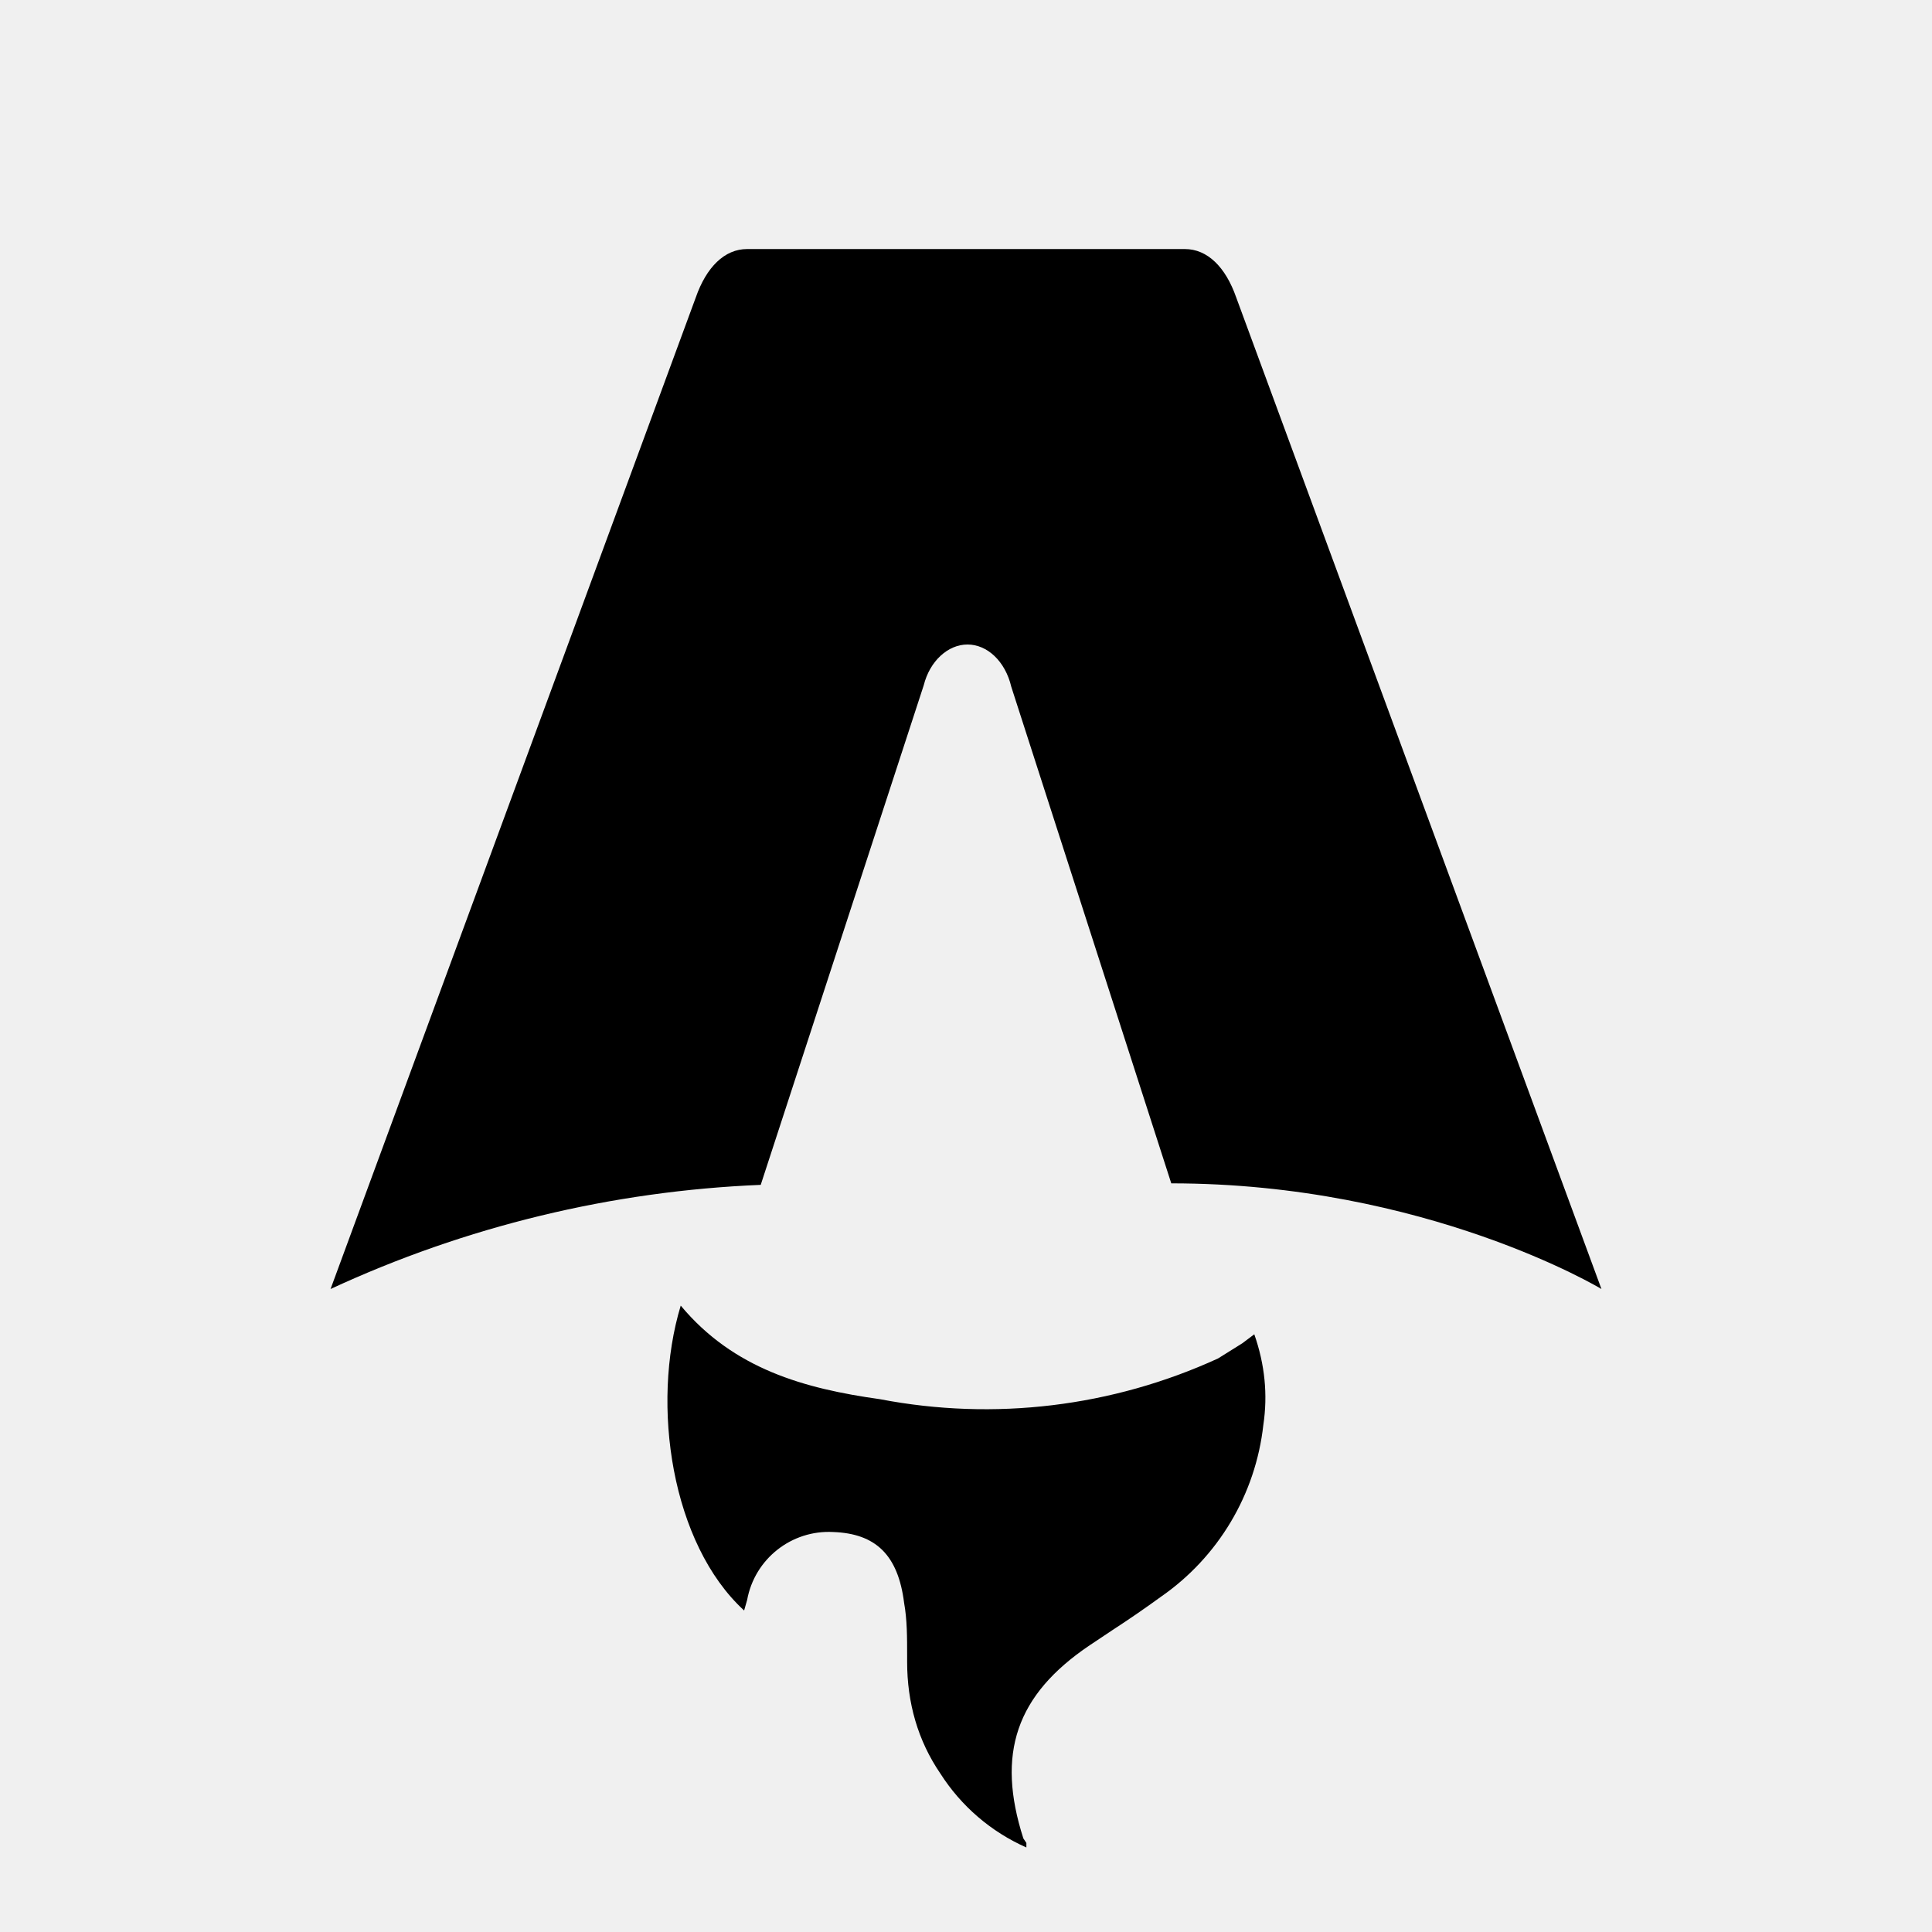
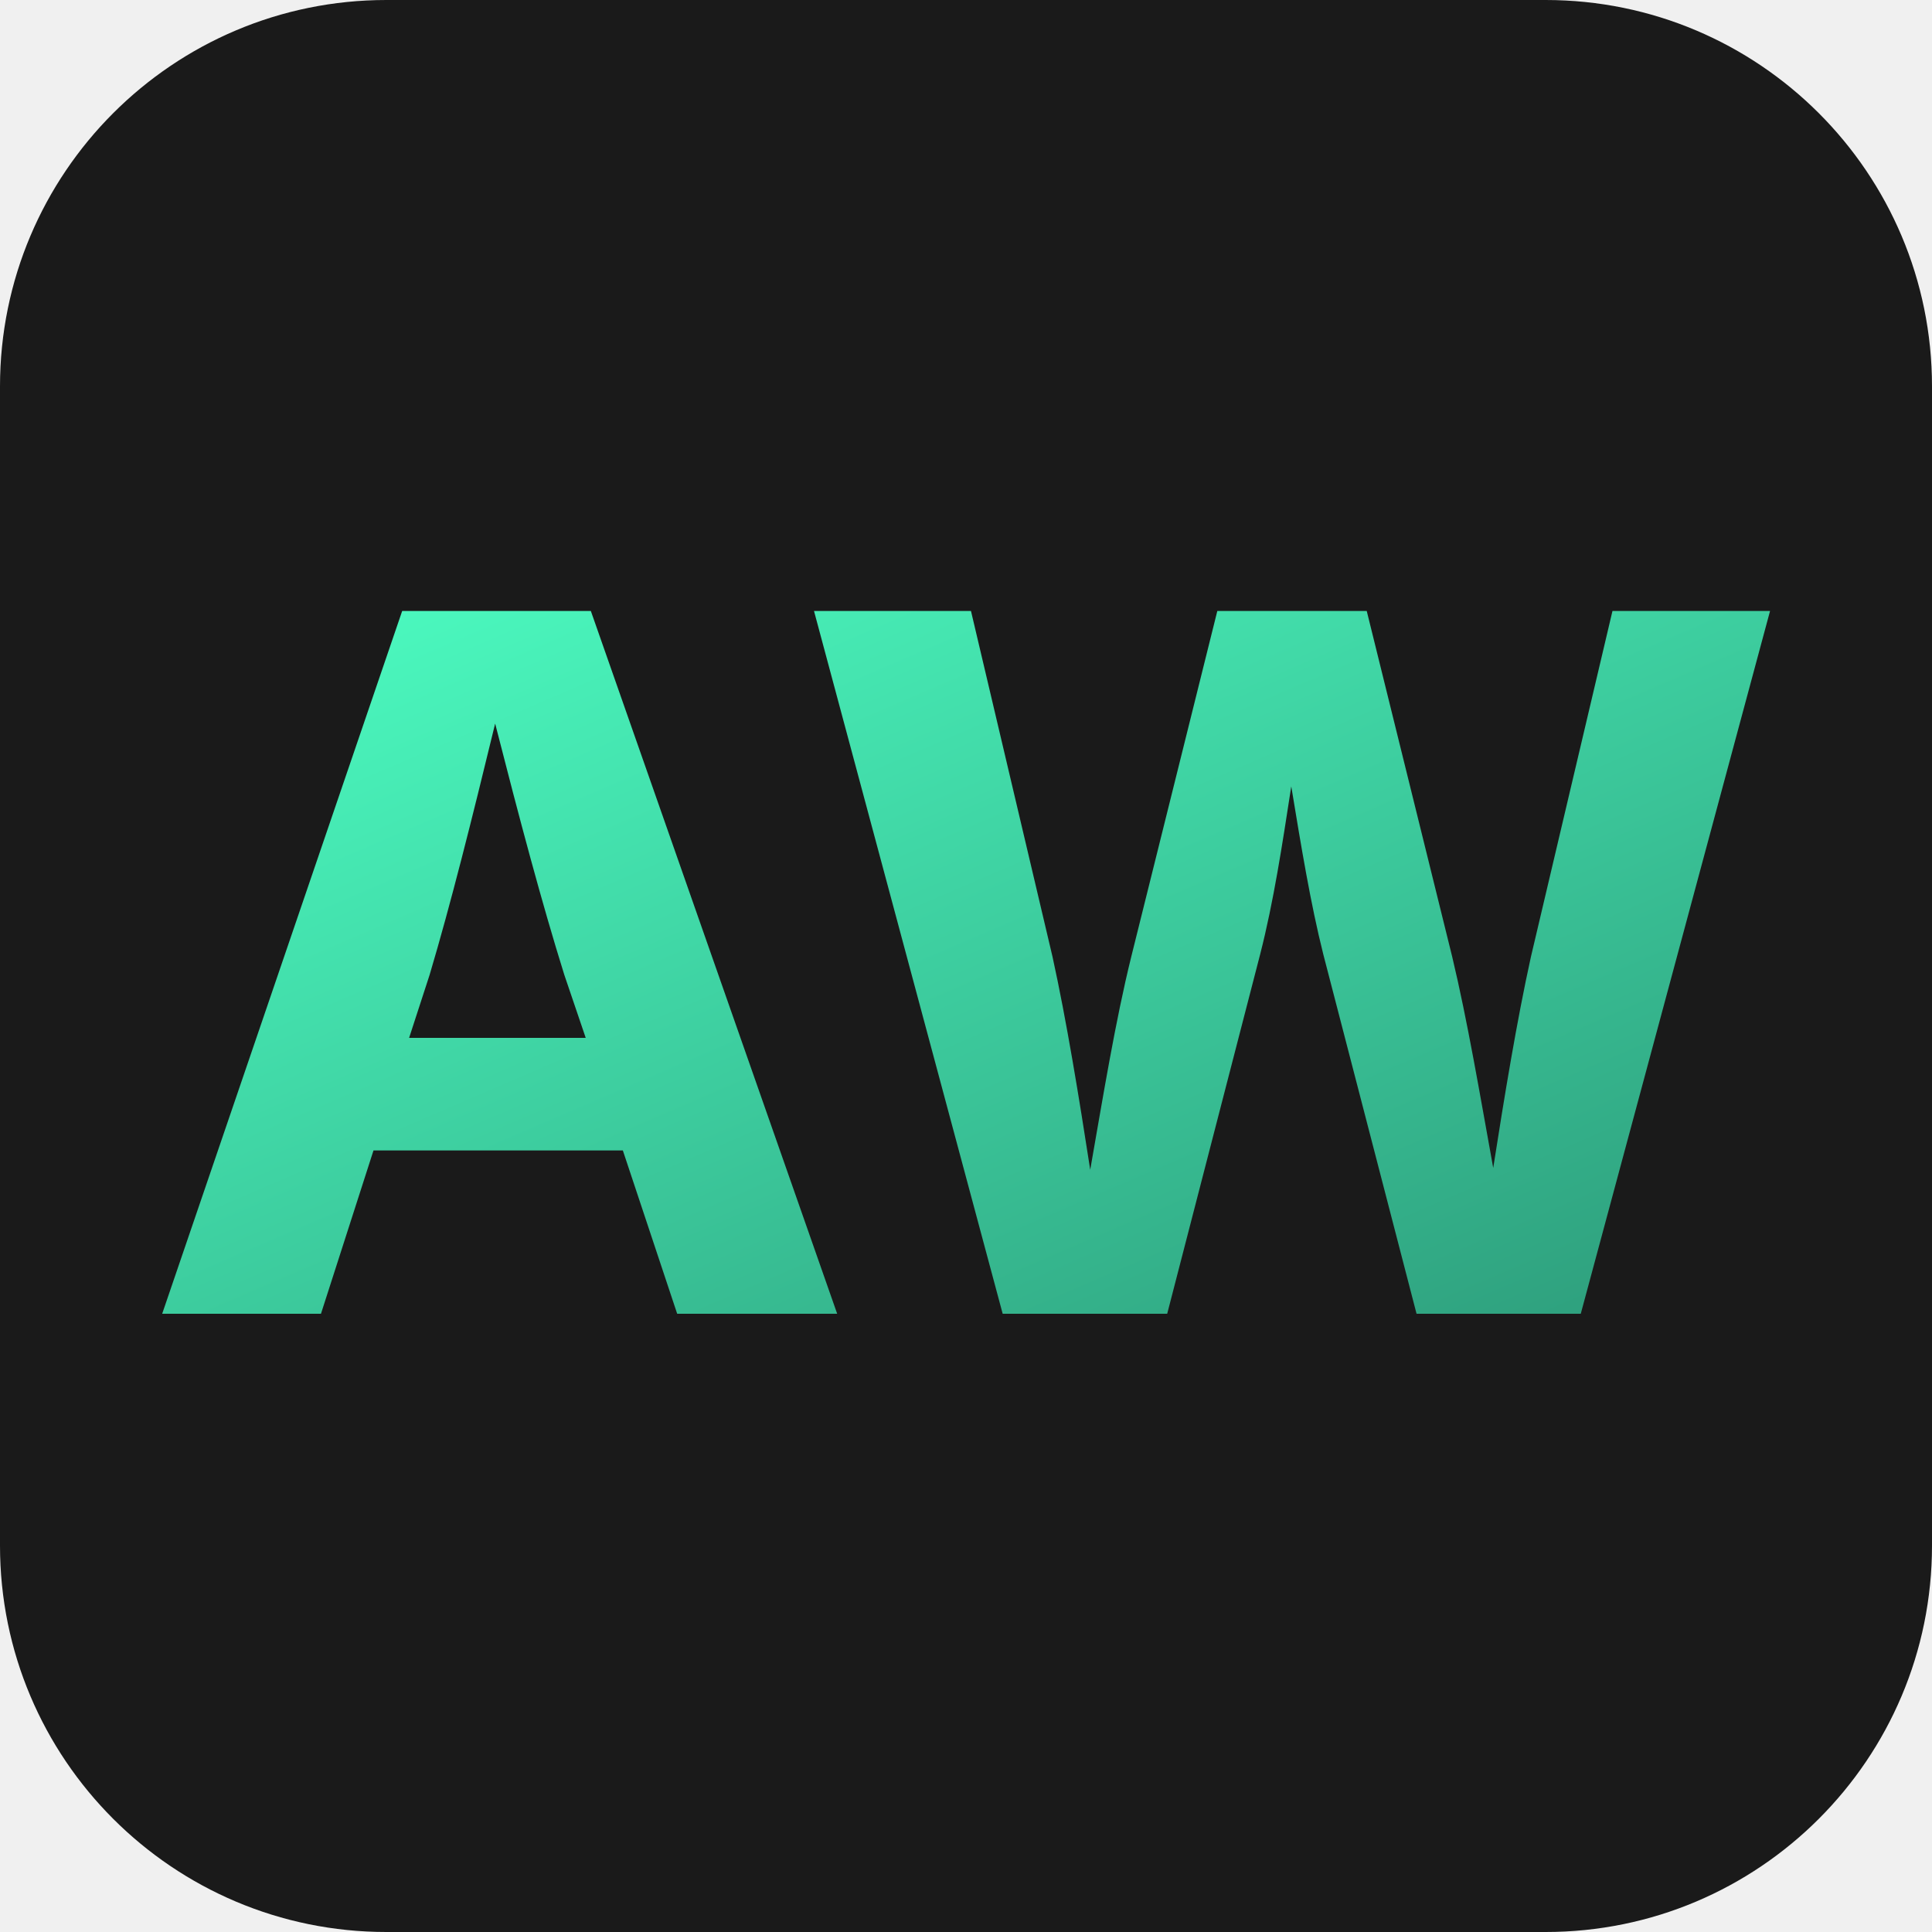
- <svg xmlns="http://www.w3.org/2000/svg" fill="none" viewBox="0 0 128 128">
-   <path d="M50.4 78.5a75.1 75.1 0 0 0-28.5 6.9l24.2-65.7c.7-2 1.9-3.2 3.4-3.2h29c1.5 0 2.7 1.2 3.4 3.2l24.2 65.7s-11.6-7-28.5-7L67 45.5c-.4-1.7-1.6-2.8-2.9-2.8-1.3 0-2.5 1.1-2.9 2.7L50.4 78.5Zm-1.1 28.2Zm-4.2-20.2c-2 6.6-.6 15.8 4.2 20.2a17.5 17.5 0 0 1 .2-.7 5.5 5.5 0 0 1 5.7-4.5c2.8.1 4.3 1.5 4.7 4.7.2 1.1.2 2.3.2 3.5v.4c0 2.7.7 5.2 2.2 7.4a13 13 0 0 0 5.7 4.9v-.3l-.2-.3c-1.8-5.6-.5-9.5 4.4-12.8l1.5-1a73 73 0 0 0 3.2-2.2 16 16 0 0 0 6.8-11.4c.3-2 .1-4-.6-6l-.8.6-1.6 1a37 37 0 0 1-22.4 2.7c-5-.7-9.7-2-13.2-6.2Z" />
-   <style>
-         path { fill: #000; }
-         @media (prefers-color-scheme: dark) {
-             path { fill: #FFF; }
-         }
-     </style>
+ <svg xmlns="http://www.w3.org/2000/svg" viewBox="0 0 100 100">
+   <defs>
+     <linearGradient id="grad" x1="0%" y1="0%" x2="100%" y2="100%">
+       <stop offset="0%" style="stop-color:#4dffc3;stop-opacity:1" />
+       <stop offset="100%" style="stop-color:#2d9b7a;stop-opacity:1" />
+     </linearGradient>
+   </defs>
+   <rect width="100" height="100" rx="20" fill="#1a1a1a" />
+   <text x="50" y="68" font-family="system-ui, -apple-system, sans-serif" font-size="50" font-weight="700" text-anchor="middle" fill="url(#grad)">AW</text>
</svg>
